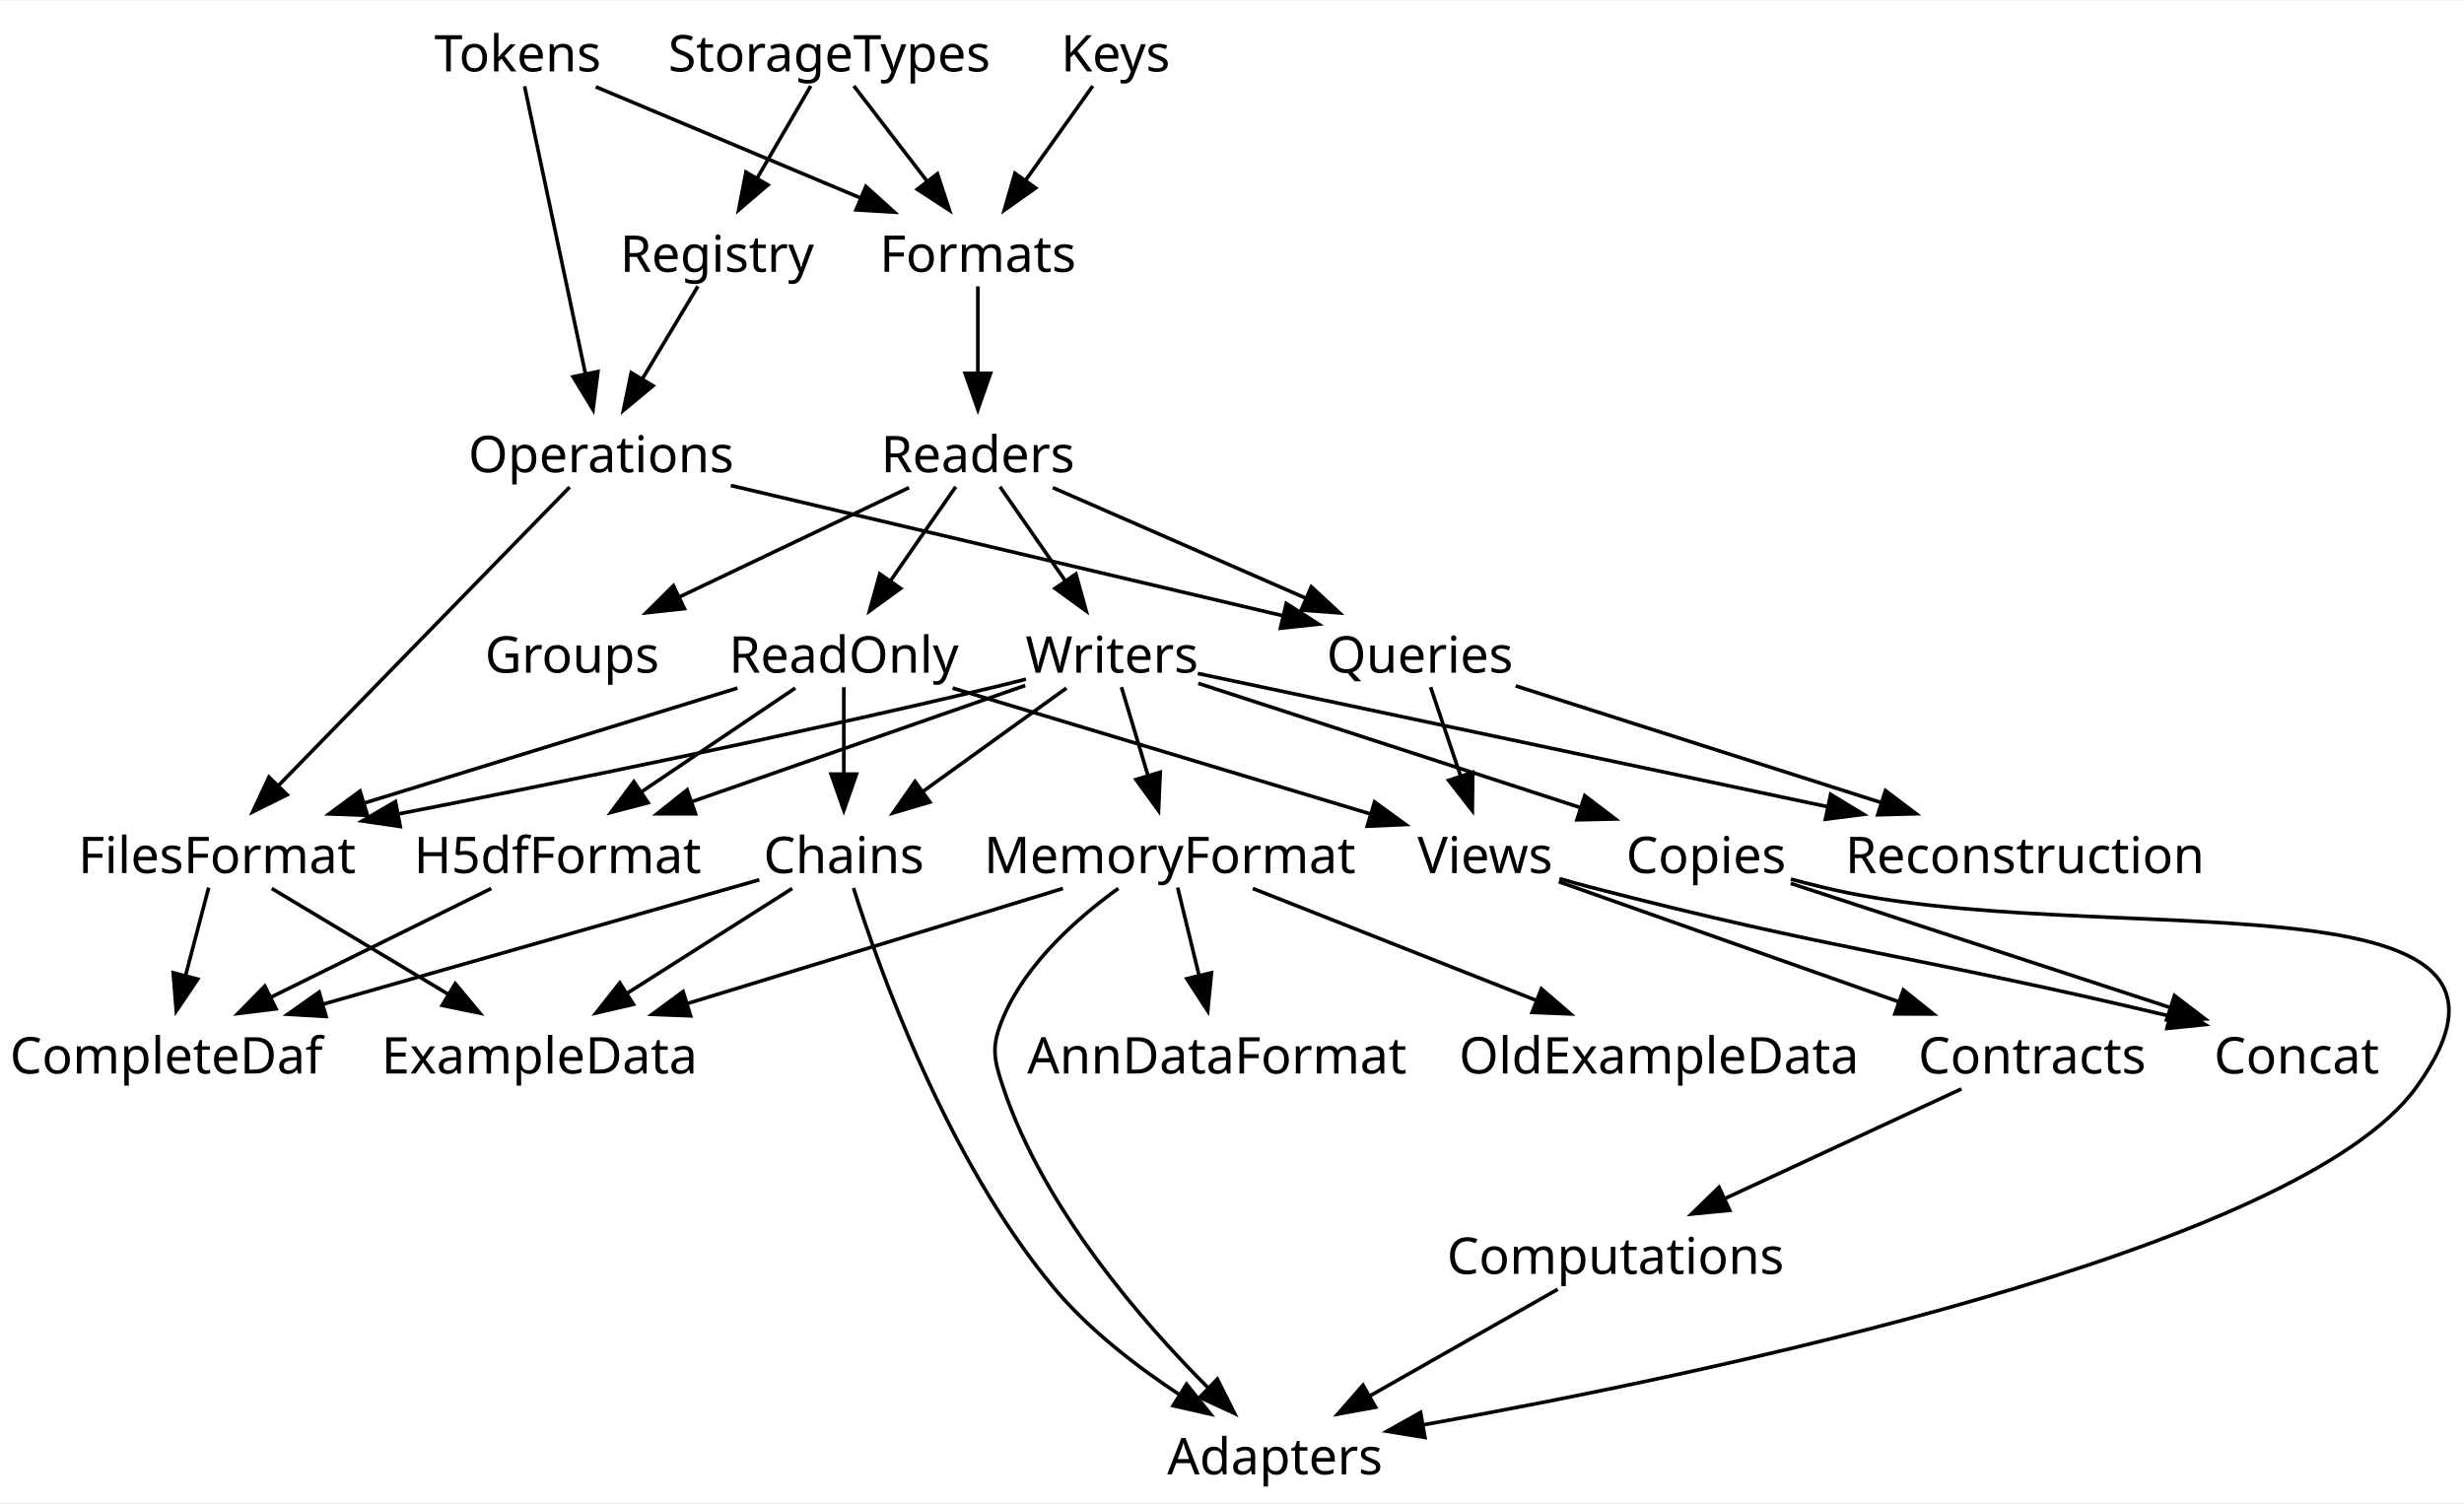
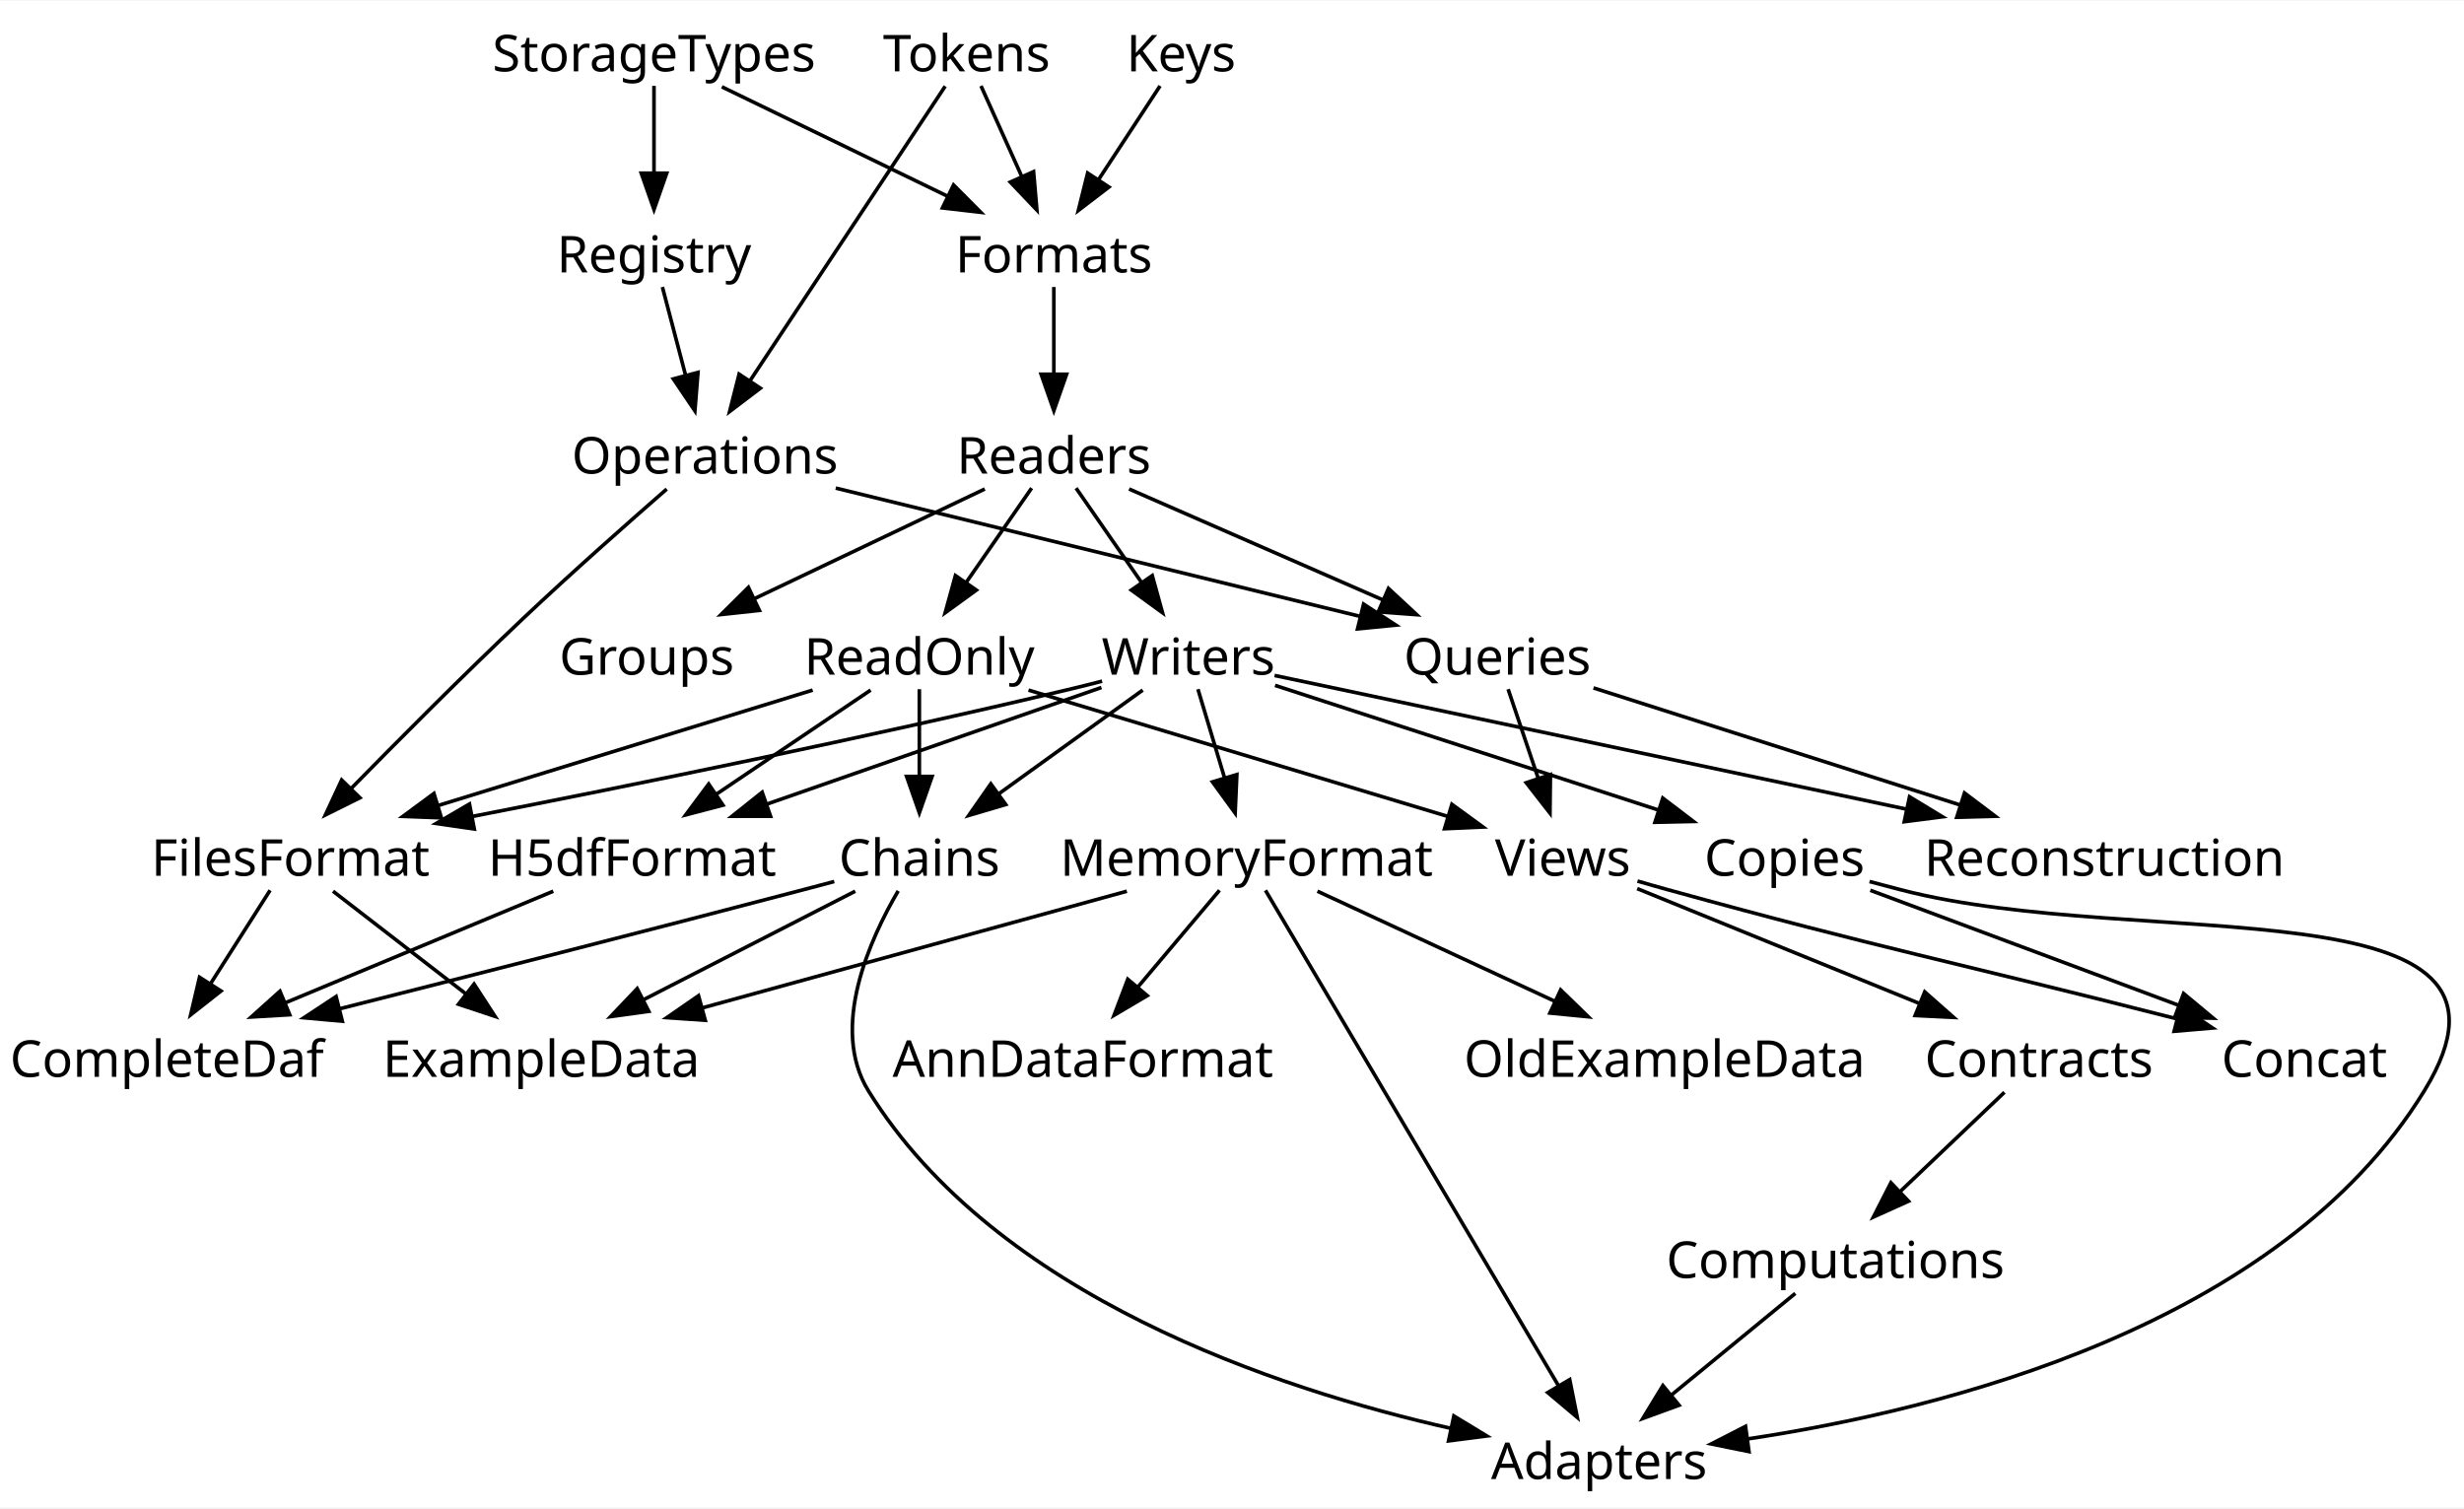
- <svg xmlns="http://www.w3.org/2000/svg" xmlns:xlink="http://www.w3.org/1999/xlink" width="680pt" height="415pt" viewBox="0.00 0.00 680.12 414.56">
+ <svg xmlns="http://www.w3.org/2000/svg" xmlns:xlink="http://www.w3.org/1999/xlink" width="678pt" height="415pt" viewBox="0.00 0.00 677.84 414.56">
  <g id="graph0" class="graph" transform="scale(1 1) rotate(0) translate(4 410.56)">
-     <polygon fill="white" stroke="none" points="-4,4 -4,-410.56 676.12,-410.56 676.12,4 -4,4" />
+     <polygon fill="white" stroke="none" points="-4,4 -4,-410.56 673.84,-410.56 673.84,4 -4,4" />
    <g id="node1" class="node">
      <g id="a_node1">
        <a xlink:href="../copies.html" xlink:title="Copies" target="_top">
-           <polygon fill="none" stroke="white" points="490.07,-185.28 443.75,-185.28 443.75,-165.96 490.07,-165.96 490.07,-185.28" />
-           <text text-anchor="middle" x="466.91" y="-169.82" font-family="Sans-Serif" font-size="14.00">Copies</text>
+           <polygon fill="none" stroke="white" points="510.07,-185.28 463.75,-185.28 463.75,-165.96 510.07,-165.96 510.07,-185.28" />
+           <text text-anchor="middle" x="486.91" y="-169.82" font-family="Sans-Serif" font-size="14.00">Copies</text>
        </a>
      </g>
    </g>
    <g id="node3" class="node">
      <g id="a_node3">
        <a xlink:href="../adapters.html" xlink:title="Adapters" target="_top">
-           <polygon fill="none" stroke="white" points="377.07,-19.32 318.75,-19.32 318.75,0 377.07,0 377.07,-19.32" />
-           <text text-anchor="middle" x="347.91" y="-3.86" font-family="Sans-Serif" font-size="14.00">Adapters</text>
-         </a>
-       </g>
-     </g>
-     <g id="edge2" class="edge">
-       <path fill="none" stroke="black" d="M490.3,-168.15C493.19,-167.39 496.11,-166.64 498.91,-165.96 573.63,-147.66 708,-172.96 662.91,-110.64 630.28,-65.54 466.14,-31.37 388.6,-17.47" />
-       <polygon fill="black" stroke="black" points="389.32,-14.04 378.86,-15.75 388.11,-20.94 389.32,-14.04" />
+           <polygon fill="none" stroke="white" points="465.07,-19.32 406.75,-19.32 406.75,0 465.07,0 465.07,-19.32" />
+           <text text-anchor="middle" x="435.91" y="-3.86" font-family="Sans-Serif" font-size="14.00">Adapters</text>
+         </a>
+       </g>
+     </g>
+     <g id="edge5" class="edge">
+       <path fill="none" stroke="black" d="M510.31,-168.23C513.21,-167.46 516.13,-166.68 518.91,-165.96 585.26,-148.69 698.78,-169.07 662.91,-110.64 623.14,-45.85 530.26,-22.87 476.44,-14.85" />
+       <polygon fill="black" stroke="black" points="477.14,-11.41 466.76,-13.52 476.19,-18.35 477.14,-11.41" />
    </g>
    <g id="node25" class="node">
      <g id="a_node25">
        <a xlink:href="../concat.html" xlink:title="Concat" target="_top">
          <polygon fill="none" stroke="white" points="653.44,-129.96 606.38,-129.96 606.38,-110.64 653.44,-110.64 653.44,-129.96" />
          <text text-anchor="middle" x="629.91" y="-114.5" font-family="Sans-Serif" font-size="14.00">Concat</text>
        </a>
      </g>
    </g>
-     <g id="edge35" class="edge">
-       <path fill="none" stroke="black" d="M490.26,-166.98C517.82,-157.96 563.9,-142.89 595.53,-132.54" />
-       <polygon fill="black" stroke="black" points="596.21,-136 604.63,-129.57 594.04,-129.35 596.21,-136" />
+     <g id="edge36" class="edge">
+       <path fill="none" stroke="black" d="M510.52,-165.82C533.71,-157.17 569.32,-143.89 595.62,-134.08" />
+       <polygon fill="black" stroke="black" points="596.7,-137.42 604.84,-130.65 594.25,-130.86 596.7,-137.42" />
    </g>
    <g id="node2" class="node">
      <g id="a_node2">
        <a xlink:href="../writers.html" xlink:title="Writers" target="_top">
-           <polygon fill="none" stroke="white" points="326.44,-240.6 279.37,-240.6 279.37,-221.28 326.44,-221.28 326.44,-240.6" />
-           <text text-anchor="middle" x="302.91" y="-225.14" font-family="Sans-Serif" font-size="14.00">Writers</text>
+           <polygon fill="none" stroke="white" points="346.44,-240.6 299.37,-240.6 299.37,-221.28 346.44,-221.28 346.44,-240.6" />
+           <text text-anchor="middle" x="322.91" y="-225.14" font-family="Sans-Serif" font-size="14.00">Writers</text>
        </a>
      </g>
    </g>
    <g id="edge1" class="edge">
-       <path fill="none" stroke="black" d="M326.76,-222.19C354.65,-213.12 401.04,-198.04 432.75,-187.73" />
-       <polygon fill="black" stroke="black" points="433.43,-191.18 441.86,-184.76 431.27,-184.53 433.43,-191.18" />
+       <path fill="none" stroke="black" d="M346.76,-222.19C374.65,-213.12 421.04,-198.04 452.75,-187.73" />
+       <polygon fill="black" stroke="black" points="453.43,-191.18 461.86,-184.76 451.27,-184.53 453.43,-191.18" />
    </g>
    <g id="node4" class="node">
      <g id="a_node4">
        <a xlink:href="../chains.html" xlink:title="Chains" target="_top">
-           <polygon fill="none" stroke="white" points="252.07,-185.28 205.75,-185.28 205.75,-165.96 252.07,-165.96 252.07,-185.28" />
-           <text text-anchor="middle" x="228.91" y="-169.82" font-family="Sans-Serif" font-size="14.00">Chains</text>
-         </a>
-       </g>
-     </g>
-     <g id="edge29" class="edge">
-       <path fill="none" stroke="black" d="M290.36,-220.89C279.45,-213.03 263.41,-201.48 250.45,-192.14" />
-       <polygon fill="black" stroke="black" points="252.67,-189.42 242.51,-186.42 248.57,-195.1 252.67,-189.42" />
+           <polygon fill="none" stroke="white" points="272.07,-185.28 225.75,-185.28 225.75,-165.96 272.07,-165.96 272.07,-185.28" />
+           <text text-anchor="middle" x="248.91" y="-169.82" font-family="Sans-Serif" font-size="14.00">Chains</text>
+         </a>
+       </g>
+     </g>
+     <g id="edge30" class="edge">
+       <path fill="none" stroke="black" d="M310.36,-220.89C299.45,-213.03 283.41,-201.48 270.45,-192.14" />
+       <polygon fill="black" stroke="black" points="272.67,-189.42 262.51,-186.42 268.57,-195.1 272.67,-189.42" />
    </g>
    <g id="node5" class="node">
      <g id="a_node5">
        <a xlink:href="../memory_format.html" xlink:title="MemoryFormat" target="_top">
-           <polygon fill="none" stroke="white" points="367.94,-185.28 269.88,-185.28 269.88,-165.96 367.94,-165.96 367.94,-185.28" />
-           <text text-anchor="middle" x="318.91" y="-169.82" font-family="Sans-Serif" font-size="14.00">MemoryFormat</text>
+           <polygon fill="none" stroke="white" points="387.94,-185.28 289.88,-185.28 289.88,-165.96 387.94,-165.96 387.94,-185.28" />
+           <text text-anchor="middle" x="338.91" y="-169.82" font-family="Sans-Serif" font-size="14.00">MemoryFormat</text>
        </a>
      </g>
    </g>
    <g id="edge23" class="edge">
-       <path fill="none" stroke="black" d="M305.55,-221.14C307.55,-214.46 310.39,-205.02 312.93,-196.55" />
-       <polygon fill="black" stroke="black" points="316.25,-197.65 315.78,-187.07 309.55,-195.64 316.25,-197.65" />
+       <path fill="none" stroke="black" d="M325.55,-221.14C327.55,-214.46 330.39,-205.02 332.93,-196.55" />
+       <polygon fill="black" stroke="black" points="336.25,-197.65 335.78,-187.07 329.55,-195.64 336.25,-197.65" />
    </g>
    <g id="node16" class="node">
      <g id="a_node16">
-         <a xlink:href="../h5df_format.html" xlink:title="H5dfFormat" target="_top">
-           <polygon fill="none" stroke="white" points="188.07,-185.28 111.75,-185.28 111.75,-165.96 188.07,-165.96 188.07,-185.28" />
-           <text text-anchor="middle" x="149.91" y="-169.82" font-family="Sans-Serif" font-size="14.00">H5dfFormat</text>
-         </a>
-       </g>
-     </g>
-     <g id="edge25" class="edge">
-       <path fill="none" stroke="black" d="M279,-221.61C254.3,-213 215.4,-199.44 186.76,-189.46" />
-       <polygon fill="black" stroke="black" points="187.98,-186.18 177.38,-186.19 185.67,-192.79 187.98,-186.18" />
+         <a xlink:href="../files_format.html" xlink:title="FilesFormat" target="_top">
+           <polygon fill="none" stroke="white" points="114.07,-185.28 37.75,-185.28 37.75,-165.96 114.07,-165.96 114.07,-185.28" />
+           <text text-anchor="middle" x="75.91" y="-169.82" font-family="Sans-Serif" font-size="14.00">FilesFormat</text>
+         </a>
+       </g>
+     </g>
+     <g id="edge34" class="edge">
+       <path fill="none" stroke="black" d="M299.18,-223.35C296.4,-222.63 293.6,-221.92 290.91,-221.28 234.58,-207.82 169.39,-194.61 125.69,-186.09" />
+       <polygon fill="black" stroke="black" points="126.48,-182.68 116,-184.21 125.15,-189.55 126.48,-182.68" />
    </g>
    <g id="node17" class="node">
      <g id="a_node17">
-         <a xlink:href="../files_format.html" xlink:title="FilesFormat" target="_top">
-           <polygon fill="none" stroke="white" points="94.07,-185.28 17.75,-185.28 17.75,-165.96 94.07,-165.96 94.07,-185.28" />
-           <text text-anchor="middle" x="55.91" y="-169.82" font-family="Sans-Serif" font-size="14.00">FilesFormat</text>
-         </a>
-       </g>
-     </g>
-     <g id="edge32" class="edge">
-       <path fill="none" stroke="black" d="M279.18,-223.35C276.4,-222.63 273.6,-221.92 270.91,-221.28 214.58,-207.82 149.39,-194.61 105.69,-186.09" />
-       <polygon fill="black" stroke="black" points="106.48,-182.68 96,-184.21 105.15,-189.55 106.48,-182.68" />
+         <a xlink:href="../h5df_format.html" xlink:title="H5dfFormat" target="_top">
+           <polygon fill="none" stroke="white" points="208.07,-185.28 131.75,-185.28 131.75,-165.96 208.07,-165.96 208.07,-185.28" />
+           <text text-anchor="middle" x="169.91" y="-169.82" font-family="Sans-Serif" font-size="14.00">H5dfFormat</text>
+         </a>
+       </g>
+     </g>
+     <g id="edge26" class="edge">
+       <path fill="none" stroke="black" d="M299,-221.61C274.3,-213 235.4,-199.44 206.76,-189.46" />
+       <polygon fill="black" stroke="black" points="207.98,-186.18 197.38,-186.19 205.67,-192.79 207.98,-186.18" />
    </g>
    <g id="node26" class="node">
      <g id="a_node26">
        <a xlink:href="../reconstruction.html" xlink:title="Reconstruction" target="_top">
-           <polygon fill="none" stroke="white" points="602.07,-185.28 507.75,-185.28 507.75,-165.96 602.07,-165.96 602.07,-185.28" />
-           <text text-anchor="middle" x="554.91" y="-169.82" font-family="Sans-Serif" font-size="14.00">Reconstruction</text>
-         </a>
-       </g>
-     </g>
-     <g id="edge38" class="edge">
-       <path fill="none" stroke="black" d="M326.62,-224.92C366.2,-216.55 446.7,-199.52 500.74,-188.08" />
-       <polygon fill="black" stroke="black" points="501.31,-191.54 510.37,-186.04 499.86,-184.69 501.31,-191.54" />
-     </g>
-     <g id="edge3" class="edge">
-       <path fill="none" stroke="black" d="M231.58,-165.7C238.22,-144.66 257.09,-91.03 286.91,-55.32 296.7,-43.59 310.2,-33.3 322.01,-25.55" />
-       <polygon fill="black" stroke="black" points="323.51,-28.75 330.13,-20.48 319.8,-22.81 323.51,-28.75" />
+           <polygon fill="none" stroke="white" points="622.07,-185.28 527.75,-185.28 527.75,-165.96 622.07,-165.96 622.07,-185.28" />
+           <text text-anchor="middle" x="574.91" y="-169.82" font-family="Sans-Serif" font-size="14.00">Reconstruction</text>
+         </a>
+       </g>
+     </g>
+     <g id="edge39" class="edge">
+       <path fill="none" stroke="black" d="M346.62,-224.92C386.2,-216.55 466.7,-199.52 520.74,-188.08" />
+       <polygon fill="black" stroke="black" points="521.31,-191.54 530.37,-186.04 519.86,-184.69 521.31,-191.54" />
+     </g>
+     <g id="edge2" class="edge">
+       <path fill="none" stroke="black" d="M243.09,-165.65C235.43,-152.6 224.13,-128.04 234.91,-110.64 269.89,-54.17 347.4,-28.57 395.29,-17.77" />
+       <polygon fill="black" stroke="black" points="395.96,-21.21 405.01,-15.71 394.5,-14.36 395.96,-21.21" />
    </g>
    <g id="node15" class="node">
      <g id="a_node15">
        <a xlink:href="../complete.html" xlink:title="CompleteDaf" target="_top">
          <polygon fill="none" stroke="white" points="83.82,-129.96 0,-129.96 0,-110.64 83.82,-110.64 83.82,-129.96" />
          <text text-anchor="middle" x="41.91" y="-114.5" font-family="Sans-Serif" font-size="14.00">CompleteDaf</text>
        </a>
      </g>
    </g>
-     <g id="edge14" class="edge">
-       <path fill="none" stroke="black" d="M205.6,-167.97C175.4,-159.36 122.15,-144.18 84.6,-133.47" />
-       <polygon fill="black" stroke="black" points="86.01,-130.24 75.43,-130.86 84.09,-136.97 86.01,-130.24" />
+     <g id="edge13" class="edge">
+       <path fill="none" stroke="black" d="M225.5,-168.24C222.61,-167.47 219.69,-166.69 216.91,-165.96 173.68,-154.59 124.32,-142.04 89.07,-133.14" />
+       <polygon fill="black" stroke="black" points="90.17,-129.81 79.61,-130.76 88.46,-136.59 90.17,-129.81" />
    </g>
    <g id="node22" class="node">
      <g id="a_node22">
        <a xlink:href="../example_data.html" xlink:title="ExampleData" target="_top">
          <polygon fill="none" stroke="white" points="187.94,-129.96 101.88,-129.96 101.88,-110.64 187.94,-110.64 187.94,-129.96" />
          <text text-anchor="middle" x="144.91" y="-114.5" font-family="Sans-Serif" font-size="14.00">ExampleData</text>
        </a>
      </g>
    </g>
    <g id="edge20" class="edge">
-       <path fill="none" stroke="black" d="M214.66,-165.57C202.11,-157.61 183.58,-145.84 168.77,-136.44" />
-       <polygon fill="black" stroke="black" points="170.83,-133.6 160.51,-131.2 167.07,-139.51 170.83,-133.6" />
-     </g>
-     <g id="edge4" class="edge">
-       <path fill="none" stroke="black" d="M304.68,-165.58C293.7,-157.69 279.33,-145.13 272.91,-129.96 269.57,-122.05 270.19,-118.79 272.91,-110.64 284.06,-77.21 311.25,-45.95 329.64,-27.57" />
-       <polygon fill="black" stroke="black" points="332.01,-30.15 336.76,-20.68 327.14,-25.11 332.01,-30.15" />
+       <path fill="none" stroke="black" d="M231.27,-165.57C215.28,-157.38 191.45,-145.16 172.87,-135.64" />
+       <polygon fill="black" stroke="black" points="174.48,-132.53 163.99,-131.08 171.29,-138.76 174.48,-132.53" />
+     </g>
+     <g id="edge3" class="edge">
+       <path fill="none" stroke="black" d="M344.13,-165.8C359.39,-140 404.2,-64.26 425.03,-29.04" />
+       <polygon fill="black" stroke="black" points="427.82,-31.21 429.9,-20.82 421.79,-27.65 427.82,-31.21" />
    </g>
    <g id="node14" class="node">
      <g id="a_node14">
        <a xlink:href="../old_example_data.html" xlink:title="OldExampleData" target="_top">
          <polygon fill="none" stroke="white" points="507.82,-129.96 400,-129.96 400,-110.64 507.82,-110.64 507.82,-129.96" />
          <text text-anchor="middle" x="453.91" y="-114.5" font-family="Sans-Serif" font-size="14.00">OldExampleData</text>
        </a>
      </g>
    </g>
    <g id="edge12" class="edge">
-       <path fill="none" stroke="black" d="M341.81,-165.57C363.34,-157.07 395.82,-144.24 420.29,-134.58" />
-       <polygon fill="black" stroke="black" points="421.47,-137.87 429.49,-130.95 418.9,-131.36 421.47,-137.87" />
+       <path fill="none" stroke="black" d="M358.42,-165.57C376.43,-157.23 403.43,-144.7 424.14,-135.1" />
+       <polygon fill="black" stroke="black" points="425.33,-138.41 432.93,-131.03 422.39,-132.06 425.33,-138.41" />
    </g>
    <g id="edge21" class="edge">
-       <path fill="none" stroke="black" d="M289.39,-165.57C260.77,-156.8 217.13,-143.43 185.29,-133.68" />
-       <polygon fill="black" stroke="black" points="186.61,-130.42 176.02,-130.83 184.55,-137.11 186.61,-130.42" />
+       <path fill="none" stroke="black" d="M306,-165.57C273.81,-156.73 224.57,-143.2 189.01,-133.42" />
+       <polygon fill="black" stroke="black" points="190.01,-130.07 179.44,-130.79 188.16,-136.82 190.01,-130.07" />
    </g>
    <g id="node24" class="node">
      <g id="a_node24">
        <a xlink:href="../anndata_format.html" xlink:title="AnnDataFormat" target="_top">
-           <polygon fill="none" stroke="white" points="382.07,-129.96 281.75,-129.96 281.75,-110.64 382.07,-110.64 382.07,-129.96" />
-           <text text-anchor="middle" x="331.91" y="-114.5" font-family="Sans-Serif" font-size="14.00">AnnDataFormat</text>
+           <polygon fill="none" stroke="white" points="344.07,-129.96 243.75,-129.96 243.75,-110.64 344.07,-110.64 344.07,-129.96" />
+           <text text-anchor="middle" x="293.91" y="-114.5" font-family="Sans-Serif" font-size="14.00">AnnDataFormat</text>
        </a>
      </g>
    </g>
    <g id="edge31" class="edge">
-       <path fill="none" stroke="black" d="M321.06,-165.82C322.68,-159.14 324.99,-149.7 327.05,-141.23" />
-       <polygon fill="black" stroke="black" points="330.39,-142.31 329.36,-131.77 323.59,-140.65 330.39,-142.31" />
+       <path fill="none" stroke="black" d="M331.48,-165.82C325.33,-158.53 316.4,-147.94 308.78,-138.92" />
+       <polygon fill="black" stroke="black" points="311.6,-136.84 302.48,-131.45 306.25,-141.35 311.6,-136.84" />
    </g>
    <g id="node6" class="node">
      <g id="a_node6">
        <a xlink:href="../computations.html" xlink:title="Computations" target="_top">
-           <polygon fill="none" stroke="white" points="486.07,-74.64 397.75,-74.64 397.75,-55.32 486.07,-55.32 486.07,-74.64" />
-           <text text-anchor="middle" x="441.91" y="-59.18" font-family="Sans-Serif" font-size="14.00">Computations</text>
-         </a>
-       </g>
-     </g>
-     <g id="edge5" class="edge">
-       <path fill="none" stroke="black" d="M425.96,-54.93C411.65,-46.82 390.38,-34.75 373.66,-25.26" />
-       <polygon fill="black" stroke="black" points="375.68,-22.39 365.25,-20.5 372.22,-28.47 375.68,-22.39" />
+           <polygon fill="none" stroke="white" points="545.07,-74.64 456.75,-74.64 456.75,-55.32 545.07,-55.32 545.07,-74.64" />
+           <text text-anchor="middle" x="500.91" y="-59.18" font-family="Sans-Serif" font-size="14.00">Computations</text>
+         </a>
+       </g>
+     </g>
+     <g id="edge4" class="edge">
+       <path fill="none" stroke="black" d="M489.88,-54.93C480.49,-47.23 466.76,-35.97 455.5,-26.73" />
+       <polygon fill="black" stroke="black" points="457.9,-24.17 447.94,-20.53 453.46,-29.58 457.9,-24.17" />
    </g>
    <g id="node7" class="node">
      <g id="a_node7">
        <a xlink:href="../views.html" xlink:title="Views" target="_top">
-           <polygon fill="none" stroke="white" points="426.07,-185.28 385.75,-185.28 385.75,-165.96 426.07,-165.96 426.07,-185.28" />
-           <text text-anchor="middle" x="405.91" y="-169.82" font-family="Sans-Serif" font-size="14.00">Views</text>
+           <polygon fill="none" stroke="white" points="446.07,-185.28 405.75,-185.28 405.75,-165.96 446.07,-165.96 446.07,-185.28" />
+           <text text-anchor="middle" x="425.91" y="-169.82" font-family="Sans-Serif" font-size="14.00">Views</text>
        </a>
      </g>
    </g>
    <g id="node18" class="node">
      <g id="a_node18">
        <a xlink:href="../contracts.html" xlink:title="Contracts" target="_top">
          <polygon fill="none" stroke="white" points="587.94,-129.96 525.88,-129.96 525.88,-110.64 587.94,-110.64 587.94,-129.96" />
          <text text-anchor="middle" x="556.91" y="-114.5" font-family="Sans-Serif" font-size="14.00">Contracts</text>
        </a>
      </g>
    </g>
    <g id="edge16" class="edge">
-       <path fill="none" stroke="black" d="M426.27,-167.43C450.33,-158.93 490.81,-144.64 520.34,-134.21" />
-       <polygon fill="black" stroke="black" points="521.37,-137.56 529.64,-130.93 519.04,-130.96 521.37,-137.56" />
-     </g>
-     <g id="edge36" class="edge">
-       <path fill="none" stroke="black" d="M426.45,-168.29C429.29,-167.47 432.16,-166.67 434.91,-165.96 502.95,-148.27 523.34,-147.37 595.16,-130.29" />
-       <polygon fill="black" stroke="black" points="595.77,-133.75 604.67,-128.01 594.13,-126.94 595.77,-133.75" />
+       <path fill="none" stroke="black" d="M446.38,-166.29C467.22,-157.81 499.85,-144.52 524.27,-134.59" />
+       <polygon fill="black" stroke="black" points="525.49,-137.87 533.43,-130.86 522.85,-131.38 525.49,-137.87" />
+     </g>
+     <g id="edge35" class="edge">
+       <path fill="none" stroke="black" d="M446.47,-168.36C449.3,-167.54 452.17,-166.71 454.91,-165.96 514.36,-149.55 532.03,-146.52 595.14,-130.39" />
+       <polygon fill="black" stroke="black" points="595.84,-133.82 604.66,-127.94 594.1,-127.04 595.84,-133.82" />
    </g>
    <g id="node8" class="node">
      <g id="a_node8">
-         <a xlink:href="../read_only.html" xlink:title="ReadOnly" target="_top">
-           <polygon fill="none" stroke="white" points="261.44,-240.6 196.38,-240.6 196.38,-221.28 261.44,-221.28 261.44,-240.6" />
-           <text text-anchor="middle" x="228.91" y="-225.14" font-family="Sans-Serif" font-size="14.00">ReadOnly</text>
-         </a>
-       </g>
-     </g>
-     <g id="edge30" class="edge">
-       <path fill="none" stroke="black" d="M228.91,-221.14C228.91,-214.54 228.91,-205.24 228.91,-196.85" />
-       <polygon fill="black" stroke="black" points="232.41,-197.13 228.91,-187.13 225.41,-197.13 232.41,-197.13" />
+         <a xlink:href="../queries.html" xlink:title="Queries" target="_top">
+           <polygon fill="none" stroke="white" points="434.07,-240.6 381.75,-240.6 381.75,-221.28 434.07,-221.28 434.07,-240.6" />
+           <text text-anchor="middle" x="407.91" y="-225.14" font-family="Sans-Serif" font-size="14.00">Queries</text>
+         </a>
+       </g>
    </g>
    <g id="edge6" class="edge">
-       <path fill="none" stroke="black" d="M258.94,-220.89C291.14,-211.19 342.04,-195.86 374.69,-186.02" />
-       <polygon fill="black" stroke="black" points="375.41,-189.46 383.97,-183.23 373.39,-182.76 375.41,-189.46" />
-     </g>
-     <g id="edge26" class="edge">
-       <path fill="none" stroke="black" d="M215.51,-220.89C203.82,-213.01 186.61,-201.39 172.75,-192.04" />
-       <polygon fill="black" stroke="black" points="174.88,-189.25 164.63,-186.56 170.96,-195.05 174.88,-189.25" />
-     </g>
-     <g id="edge33" class="edge">
-       <path fill="none" stroke="black" d="M199.56,-220.89C171.11,-212.12 127.71,-198.75 96.06,-189" />
-       <polygon fill="black" stroke="black" points="97.43,-185.76 86.85,-186.16 95.37,-192.45 97.43,-185.76" />
+       <path fill="none" stroke="black" d="M410.88,-221.14C413.16,-214.38 416.4,-204.81 419.28,-196.26" />
+       <polygon fill="black" stroke="black" points="422.51,-197.64 422.39,-187.05 415.87,-195.41 422.51,-197.64" />
+     </g>
+     <g id="edge38" class="edge">
+       <path fill="none" stroke="black" d="M434.37,-221.49C461.57,-212.81 504.22,-199.19 535.41,-189.23" />
+       <polygon fill="black" stroke="black" points="536.43,-192.58 544.89,-186.2 534.3,-185.91 536.43,-192.58" />
    </g>
    <g id="node9" class="node">
      <g id="a_node9">
-         <a xlink:href="../queries.html" xlink:title="Queries" target="_top">
-           <polygon fill="none" stroke="white" points="414.07,-240.6 361.75,-240.6 361.75,-221.28 414.07,-221.28 414.07,-240.6" />
-           <text text-anchor="middle" x="387.91" y="-225.14" font-family="Sans-Serif" font-size="14.00">Queries</text>
-         </a>
-       </g>
+         <a xlink:href="../read_only.html" xlink:title="ReadOnly" target="_top">
+           <polygon fill="none" stroke="white" points="281.44,-240.6 216.38,-240.6 216.38,-221.28 281.44,-221.28 281.44,-240.6" />
+           <text text-anchor="middle" x="248.91" y="-225.14" font-family="Sans-Serif" font-size="14.00">ReadOnly</text>
+         </a>
+       </g>
+     </g>
+     <g id="edge29" class="edge">
+       <path fill="none" stroke="black" d="M248.91,-221.14C248.91,-214.54 248.91,-205.24 248.91,-196.85" />
+       <polygon fill="black" stroke="black" points="252.41,-197.13 248.91,-187.13 245.41,-197.13 252.41,-197.13" />
    </g>
    <g id="edge7" class="edge">
-       <path fill="none" stroke="black" d="M390.88,-221.14C393.16,-214.38 396.4,-204.81 399.28,-196.26" />
-       <polygon fill="black" stroke="black" points="402.51,-197.64 402.39,-187.05 395.87,-195.41 402.51,-197.64" />
-     </g>
-     <g id="edge39" class="edge">
-       <path fill="none" stroke="black" d="M414.37,-221.49C441.57,-212.81 484.22,-199.19 515.41,-189.23" />
-       <polygon fill="black" stroke="black" points="516.43,-192.58 524.89,-186.2 514.3,-185.91 516.43,-192.58" />
+       <path fill="none" stroke="black" d="M278.94,-220.89C311.14,-211.19 362.04,-195.86 394.69,-186.02" />
+       <polygon fill="black" stroke="black" points="395.41,-189.46 403.97,-183.23 393.39,-182.76 395.41,-189.46" />
+     </g>
+     <g id="edge32" class="edge">
+       <path fill="none" stroke="black" d="M219.56,-220.89C191.11,-212.12 147.71,-198.75 116.06,-189" />
+       <polygon fill="black" stroke="black" points="117.43,-185.76 106.85,-186.16 115.37,-192.45 117.43,-185.76" />
+     </g>
+     <g id="edge25" class="edge">
+       <path fill="none" stroke="black" d="M235.51,-220.89C223.82,-213.01 206.61,-201.39 192.75,-192.04" />
+       <polygon fill="black" stroke="black" points="194.88,-189.25 184.63,-186.56 190.96,-195.05 194.88,-189.25" />
    </g>
    <g id="node10" class="node">
      <g id="a_node10">
        <a xlink:href="../operations.html" xlink:title="Operations" target="_top">
-           <polygon fill="none" stroke="white" points="197.44,-295.92 126.38,-295.92 126.38,-276.6 197.44,-276.6 197.44,-295.92" />
-           <text text-anchor="middle" x="161.91" y="-280.46" font-family="Sans-Serif" font-size="14.00">Operations</text>
+           <polygon fill="none" stroke="white" points="225.44,-295.92 154.38,-295.92 154.38,-276.6 225.44,-276.6 225.44,-295.92" />
+           <text text-anchor="middle" x="189.91" y="-280.46" font-family="Sans-Serif" font-size="14.00">Operations</text>
        </a>
      </g>
    </g>
    <g id="edge11" class="edge">
-       <path fill="none" stroke="black" d="M197.72,-276.81C239.45,-266.97 308.08,-250.77 350.48,-240.77" />
-       <polygon fill="black" stroke="black" points="351.05,-244.23 359.97,-238.53 349.44,-237.42 351.05,-244.23" />
-     </g>
-     <g id="edge34" class="edge">
-       <path fill="none" stroke="black" d="M153.24,-276.37C135.61,-258.31 95.35,-217.04 72.52,-193.64" />
-       <polygon fill="black" stroke="black" points="75.25,-191.43 65.76,-186.72 70.24,-196.32 75.25,-191.43" />
+       <path fill="none" stroke="black" d="M225.91,-276.46C265.84,-266.69 329.96,-251.01 370.46,-241.1" />
+       <polygon fill="black" stroke="black" points="371.12,-244.54 380,-238.77 369.46,-237.74 371.12,-244.54" />
+     </g>
+     <g id="edge33" class="edge">
+       <path fill="none" stroke="black" d="M179.41,-276.19C169.19,-267.28 153.28,-253.23 139.91,-240.6 123.4,-224.99 105.11,-206.6 92.33,-193.55" />
+       <polygon fill="black" stroke="black" points="95,-191.27 85.51,-186.55 89.99,-196.16 95,-191.27" />
    </g>
    <g id="node11" class="node">
      <g id="a_node11">
-         <a xlink:href="../registry.html" xlink:title="Registry" target="_top">
-           <polygon fill="none" stroke="white" points="220.82,-351.24 167,-351.24 167,-331.92 220.82,-331.92 220.82,-351.24" />
-           <text text-anchor="middle" x="193.91" y="-335.78" font-family="Sans-Serif" font-size="14.00">Registry</text>
+         <a xlink:href="../tokens.html" xlink:title="Tokens" target="_top">
+           <polygon fill="none" stroke="white" points="285.44,-406.56 238.37,-406.56 238.37,-387.24 285.44,-387.24 285.44,-406.56" />
+           <text text-anchor="middle" x="261.91" y="-391.1" font-family="Sans-Serif" font-size="14.00">Tokens</text>
        </a>
      </g>
    </g>
    <g id="edge8" class="edge">
-       <path fill="none" stroke="black" d="M188.63,-331.78C184.44,-324.79 178.43,-314.79 173.18,-306.03" />
-       <polygon fill="black" stroke="black" points="176.23,-304.33 168.09,-297.55 170.23,-307.93 176.23,-304.33" />
-     </g>
-     <g id="node12" class="node">
-       <g id="a_node12">
-         <a xlink:href="../tokens.html" xlink:title="Tokens" target="_top">
-           <polygon fill="none" stroke="white" points="162.44,-406.56 115.38,-406.56 115.38,-387.24 162.44,-387.24 162.44,-406.56" />
-           <text text-anchor="middle" x="138.91" y="-391.1" font-family="Sans-Serif" font-size="14.00">Tokens</text>
-         </a>
-       </g>
-     </g>
-     <g id="edge9" class="edge">
-       <path fill="none" stroke="black" d="M140.79,-387.01C144.45,-369.74 152.59,-331.27 157.63,-307.48" />
-       <polygon fill="black" stroke="black" points="161.04,-308.26 159.69,-297.75 154.19,-306.81 161.04,-308.26" />
+       <path fill="none" stroke="black" d="M256.02,-387.01C244.31,-369.34 217.9,-329.49 202.23,-305.85" />
+       <polygon fill="black" stroke="black" points="205.16,-303.94 196.72,-297.53 199.33,-307.8 205.16,-303.94" />
    </g>
    <g id="node19" class="node">
      <g id="a_node19">
        <a xlink:href="../formats.html" xlink:title="Formats" target="_top">
-           <polygon fill="none" stroke="white" points="293.19,-351.24 238.62,-351.24 238.62,-331.92 293.19,-331.92 293.19,-351.24" />
-           <text text-anchor="middle" x="265.91" y="-335.78" font-family="Sans-Serif" font-size="14.00">Formats</text>
+           <polygon fill="none" stroke="white" points="313.19,-351.24 258.62,-351.24 258.62,-331.92 313.19,-331.92 313.19,-351.24" />
+           <text text-anchor="middle" x="285.91" y="-335.78" font-family="Sans-Serif" font-size="14.00">Formats</text>
        </a>
      </g>
    </g>
    <g id="edge19" class="edge">
-       <path fill="none" stroke="black" d="M160.45,-386.85C180.52,-378.43 210.71,-365.75 233.66,-356.12" />
-       <polygon fill="black" stroke="black" points="235,-359.35 242.86,-352.26 232.29,-352.9 235,-359.35" />
+       <path fill="none" stroke="black" d="M265.87,-387.1C268.95,-380.27 273.32,-370.55 277.2,-361.93" />
+       <polygon fill="black" stroke="black" points="280.33,-363.51 281.24,-352.96 273.94,-360.64 280.33,-363.51" />
+     </g>
+     <g id="node12" class="node">
+       <g id="a_node12">
+         <a xlink:href="../registry.html" xlink:title="Registry" target="_top">
+           <polygon fill="none" stroke="white" points="202.82,-351.24 149,-351.24 149,-331.92 202.82,-331.92 202.82,-351.24" />
+           <text text-anchor="middle" x="175.91" y="-335.78" font-family="Sans-Serif" font-size="14.00">Registry</text>
+         </a>
+       </g>
+     </g>
+     <g id="edge9" class="edge">
+       <path fill="none" stroke="black" d="M178.22,-331.78C179.97,-325.1 182.45,-315.66 184.68,-307.19" />
+       <polygon fill="black" stroke="black" points="188.01,-308.28 187.16,-297.72 181.24,-306.5 188.01,-308.28" />
    </g>
    <g id="node13" class="node">
      <g id="a_node13">
        <a xlink:href="../readers.html" xlink:title="Readers" target="_top">
-           <polygon fill="none" stroke="white" points="293.57,-295.92 238.25,-295.92 238.25,-276.6 293.57,-276.6 293.57,-295.92" />
-           <text text-anchor="middle" x="265.91" y="-280.46" font-family="Sans-Serif" font-size="14.00">Readers</text>
+           <polygon fill="none" stroke="white" points="313.57,-295.92 258.25,-295.92 258.25,-276.6 313.57,-276.6 313.57,-295.92" />
+           <text text-anchor="middle" x="285.91" y="-280.46" font-family="Sans-Serif" font-size="14.00">Readers</text>
        </a>
      </g>
    </g>
    <g id="edge28" class="edge">
-       <path fill="none" stroke="black" d="M272.02,-276.46C276.97,-269.32 284.11,-259.03 290.28,-250.14" />
-       <polygon fill="black" stroke="black" points="292.98,-252.39 295.8,-242.18 287.23,-248.4 292.98,-252.39" />
+       <path fill="none" stroke="black" d="M292.02,-276.46C296.97,-269.32 304.11,-259.03 310.28,-250.14" />
+       <polygon fill="black" stroke="black" points="312.98,-252.39 315.8,-242.18 307.23,-248.4 312.98,-252.39" />
+     </g>
+     <g id="edge10" class="edge">
+       <path fill="none" stroke="black" d="M306.61,-276.21C325.8,-267.83 354.62,-255.23 376.63,-245.61" />
+       <polygon fill="black" stroke="black" points="377.96,-248.85 385.73,-241.64 375.16,-242.43 377.96,-248.85" />
    </g>
    <g id="edge40" class="edge">
-       <path fill="none" stroke="black" d="M259.8,-276.46C254.85,-269.32 247.71,-259.03 241.54,-250.14" />
-       <polygon fill="black" stroke="black" points="244.59,-248.4 236.02,-242.18 238.84,-252.39 244.59,-248.4" />
-     </g>
-     <g id="edge10" class="edge">
-       <path fill="none" stroke="black" d="M286.61,-276.21C305.8,-267.83 334.62,-255.23 356.63,-245.61" />
-       <polygon fill="black" stroke="black" points="357.96,-248.85 365.73,-241.64 355.16,-242.43 357.96,-248.85" />
+       <path fill="none" stroke="black" d="M279.8,-276.46C274.85,-269.32 267.71,-259.03 261.54,-250.14" />
+       <polygon fill="black" stroke="black" points="264.59,-248.4 256.02,-242.18 258.84,-252.39 264.59,-248.4" />
    </g>
    <g id="node23" class="node">
      <g id="a_node23">
        <a xlink:href="../groups.html" xlink:title="Groups" target="_top">
-           <polygon fill="none" stroke="white" points="178.57,-240.6 129.25,-240.6 129.25,-221.28 178.57,-221.28 178.57,-240.6" />
-           <text text-anchor="middle" x="153.91" y="-225.14" font-family="Sans-Serif" font-size="14.00">Groups</text>
+           <polygon fill="none" stroke="white" points="198.57,-240.6 149.25,-240.6 149.25,-221.28 198.57,-221.28 198.57,-240.6" />
+           <text text-anchor="middle" x="173.91" y="-225.14" font-family="Sans-Serif" font-size="14.00">Groups</text>
        </a>
      </g>
    </g>
    <g id="edge27" class="edge">
-       <path fill="none" stroke="black" d="M246.91,-276.21C229.45,-267.9 203.31,-255.46 183.19,-245.88" />
-       <polygon fill="black" stroke="black" points="184.9,-242.82 174.37,-241.68 181.89,-249.14 184.9,-242.82" />
-     </g>
-     <g id="edge13" class="edge">
-       <path fill="none" stroke="black" d="M131.59,-165.57C114.83,-157.3 89.78,-144.93 70.41,-135.37" />
-       <polygon fill="black" stroke="black" points="72.19,-132.35 61.68,-131.06 69.1,-138.62 72.19,-132.35" />
+       <path fill="none" stroke="black" d="M266.91,-276.21C249.45,-267.9 223.31,-255.46 203.19,-245.88" />
+       <polygon fill="black" stroke="black" points="204.9,-242.82 194.37,-241.68 201.89,-249.14 204.9,-242.82" />
+     </g>
+     <g id="edge14" class="edge">
+       <path fill="none" stroke="black" d="M70.3,-165.82C65.79,-158.76 59.32,-148.61 53.7,-139.78" />
+       <polygon fill="black" stroke="black" points="56.79,-138.12 48.46,-131.57 50.89,-141.89 56.79,-138.12" />
+     </g>
+     <g id="edge22" class="edge">
+       <path fill="none" stroke="black" d="M87.61,-165.57C97.69,-157.79 112.45,-146.38 124.47,-137.09" />
+       <polygon fill="black" stroke="black" points="126.41,-140.02 132.18,-131.14 122.13,-134.48 126.41,-140.02" />
    </g>
    <g id="edge15" class="edge">
-       <path fill="none" stroke="black" d="M53.6,-165.82C51.85,-159.14 49.37,-149.7 47.14,-141.23" />
-       <polygon fill="black" stroke="black" points="50.58,-140.54 44.66,-131.76 43.81,-142.32 50.58,-140.54" />
-     </g>
-     <g id="edge22" class="edge">
-       <path fill="none" stroke="black" d="M71.01,-165.57C84.43,-157.53 104.32,-145.62 120.08,-136.17" />
-       <polygon fill="black" stroke="black" points="121.66,-139.31 128.44,-131.17 118.06,-133.3 121.66,-139.31" />
+       <path fill="none" stroke="black" d="M148.2,-165.57C127.88,-157.11 97.26,-144.36 74.1,-134.71" />
+       <polygon fill="black" stroke="black" points="75.7,-131.59 65.13,-130.97 73.01,-138.05 75.7,-131.59" />
    </g>
    <g id="edge37" class="edge">
-       <path fill="none" stroke="black" d="M537.4,-110.25C519.39,-101.91 492.39,-89.38 471.68,-79.78" />
-       <polygon fill="black" stroke="black" points="473.43,-76.74 462.89,-75.71 470.49,-83.09 473.43,-76.74" />
+       <path fill="none" stroke="black" d="M547.41,-110.25C539.48,-102.7 527.96,-91.74 518.37,-82.61" />
+       <polygon fill="black" stroke="black" points="521.02,-80.3 511.37,-75.94 516.19,-85.37 521.02,-80.3" />
    </g>
    <g id="edge41" class="edge">
-       <path fill="none" stroke="black" d="M265.91,-331.78C265.91,-325.18 265.91,-315.88 265.91,-307.49" />
-       <polygon fill="black" stroke="black" points="269.41,-307.77 265.91,-297.77 262.41,-307.77 269.41,-307.77" />
+       <path fill="none" stroke="black" d="M285.91,-331.78C285.91,-325.18 285.91,-315.88 285.91,-307.49" />
+       <polygon fill="black" stroke="black" points="289.41,-307.77 285.91,-297.77 282.41,-307.77 289.41,-307.77" />
    </g>
    <g id="node20" class="node">
      <g id="a_node20">
-         <a xlink:href="../storage_types.html" xlink:title="StorageTypes" target="_top">
-           <polygon fill="none" stroke="white" points="269.07,-406.56 180.75,-406.56 180.75,-387.24 269.07,-387.24 269.07,-406.56" />
-           <text text-anchor="middle" x="224.91" y="-391.1" font-family="Sans-Serif" font-size="14.00">StorageTypes</text>
-         </a>
-       </g>
-     </g>
-     <g id="edge24" class="edge">
-       <path fill="none" stroke="black" d="M219.79,-387.1C215.73,-380.11 209.92,-370.11 204.82,-361.35" />
-       <polygon fill="black" stroke="black" points="207.95,-359.77 199.9,-352.88 201.9,-363.29 207.95,-359.77" />
+         <a xlink:href="../keys.html" xlink:title="Keys" target="_top">
+           <polygon fill="none" stroke="white" points="338.07,-406.56 303.75,-406.56 303.75,-387.24 338.07,-387.24 338.07,-406.56" />
+           <text text-anchor="middle" x="320.91" y="-391.1" font-family="Sans-Serif" font-size="14.00">Keys</text>
+         </a>
+       </g>
    </g>
    <g id="edge17" class="edge">
-       <path fill="none" stroke="black" d="M231.68,-387.1C237.23,-379.88 245.25,-369.45 252.14,-360.49" />
-       <polygon fill="black" stroke="black" points="254.75,-362.84 258.07,-352.78 249.2,-358.57 254.75,-362.84" />
+       <path fill="none" stroke="black" d="M315.13,-387.1C310.5,-380.04 303.84,-369.89 298.04,-361.06" />
+       <polygon fill="black" stroke="black" points="301.06,-359.28 292.65,-352.84 295.21,-363.12 301.06,-359.28" />
    </g>
    <g id="node21" class="node">
      <g id="a_node21">
-         <a xlink:href="../keys.html" xlink:title="Keys" target="_top">
-           <polygon fill="none" stroke="white" points="321.07,-406.56 286.75,-406.56 286.75,-387.24 321.07,-387.24 321.07,-406.56" />
-           <text text-anchor="middle" x="303.91" y="-391.1" font-family="Sans-Serif" font-size="14.00">Keys</text>
-         </a>
-       </g>
+         <a xlink:href="../storage_types.html" xlink:title="StorageTypes" target="_top">
+           <polygon fill="none" stroke="white" points="220.07,-406.56 131.75,-406.56 131.75,-387.24 220.07,-387.24 220.07,-406.56" />
+           <text text-anchor="middle" x="175.91" y="-391.1" font-family="Sans-Serif" font-size="14.00">StorageTypes</text>
+         </a>
+       </g>
+     </g>
+     <g id="edge24" class="edge">
+       <path fill="none" stroke="black" d="M175.91,-387.1C175.91,-380.5 175.91,-371.2 175.91,-362.81" />
+       <polygon fill="black" stroke="black" points="179.41,-363.09 175.91,-353.09 172.41,-363.09 179.41,-363.09" />
    </g>
    <g id="edge18" class="edge">
-       <path fill="none" stroke="black" d="M297.64,-387.1C292.55,-379.96 285.21,-369.67 278.88,-360.78" />
-       <polygon fill="black" stroke="black" points="281.85,-358.92 273.2,-352.81 276.15,-362.98 281.85,-358.92" />
+       <path fill="none" stroke="black" d="M194.57,-386.85C211.64,-378.58 237.15,-366.21 256.88,-356.65" />
+       <polygon fill="black" stroke="black" points="258.32,-359.84 265.8,-352.33 255.27,-353.54 258.32,-359.84" />
    </g>
  </g>
</svg>
